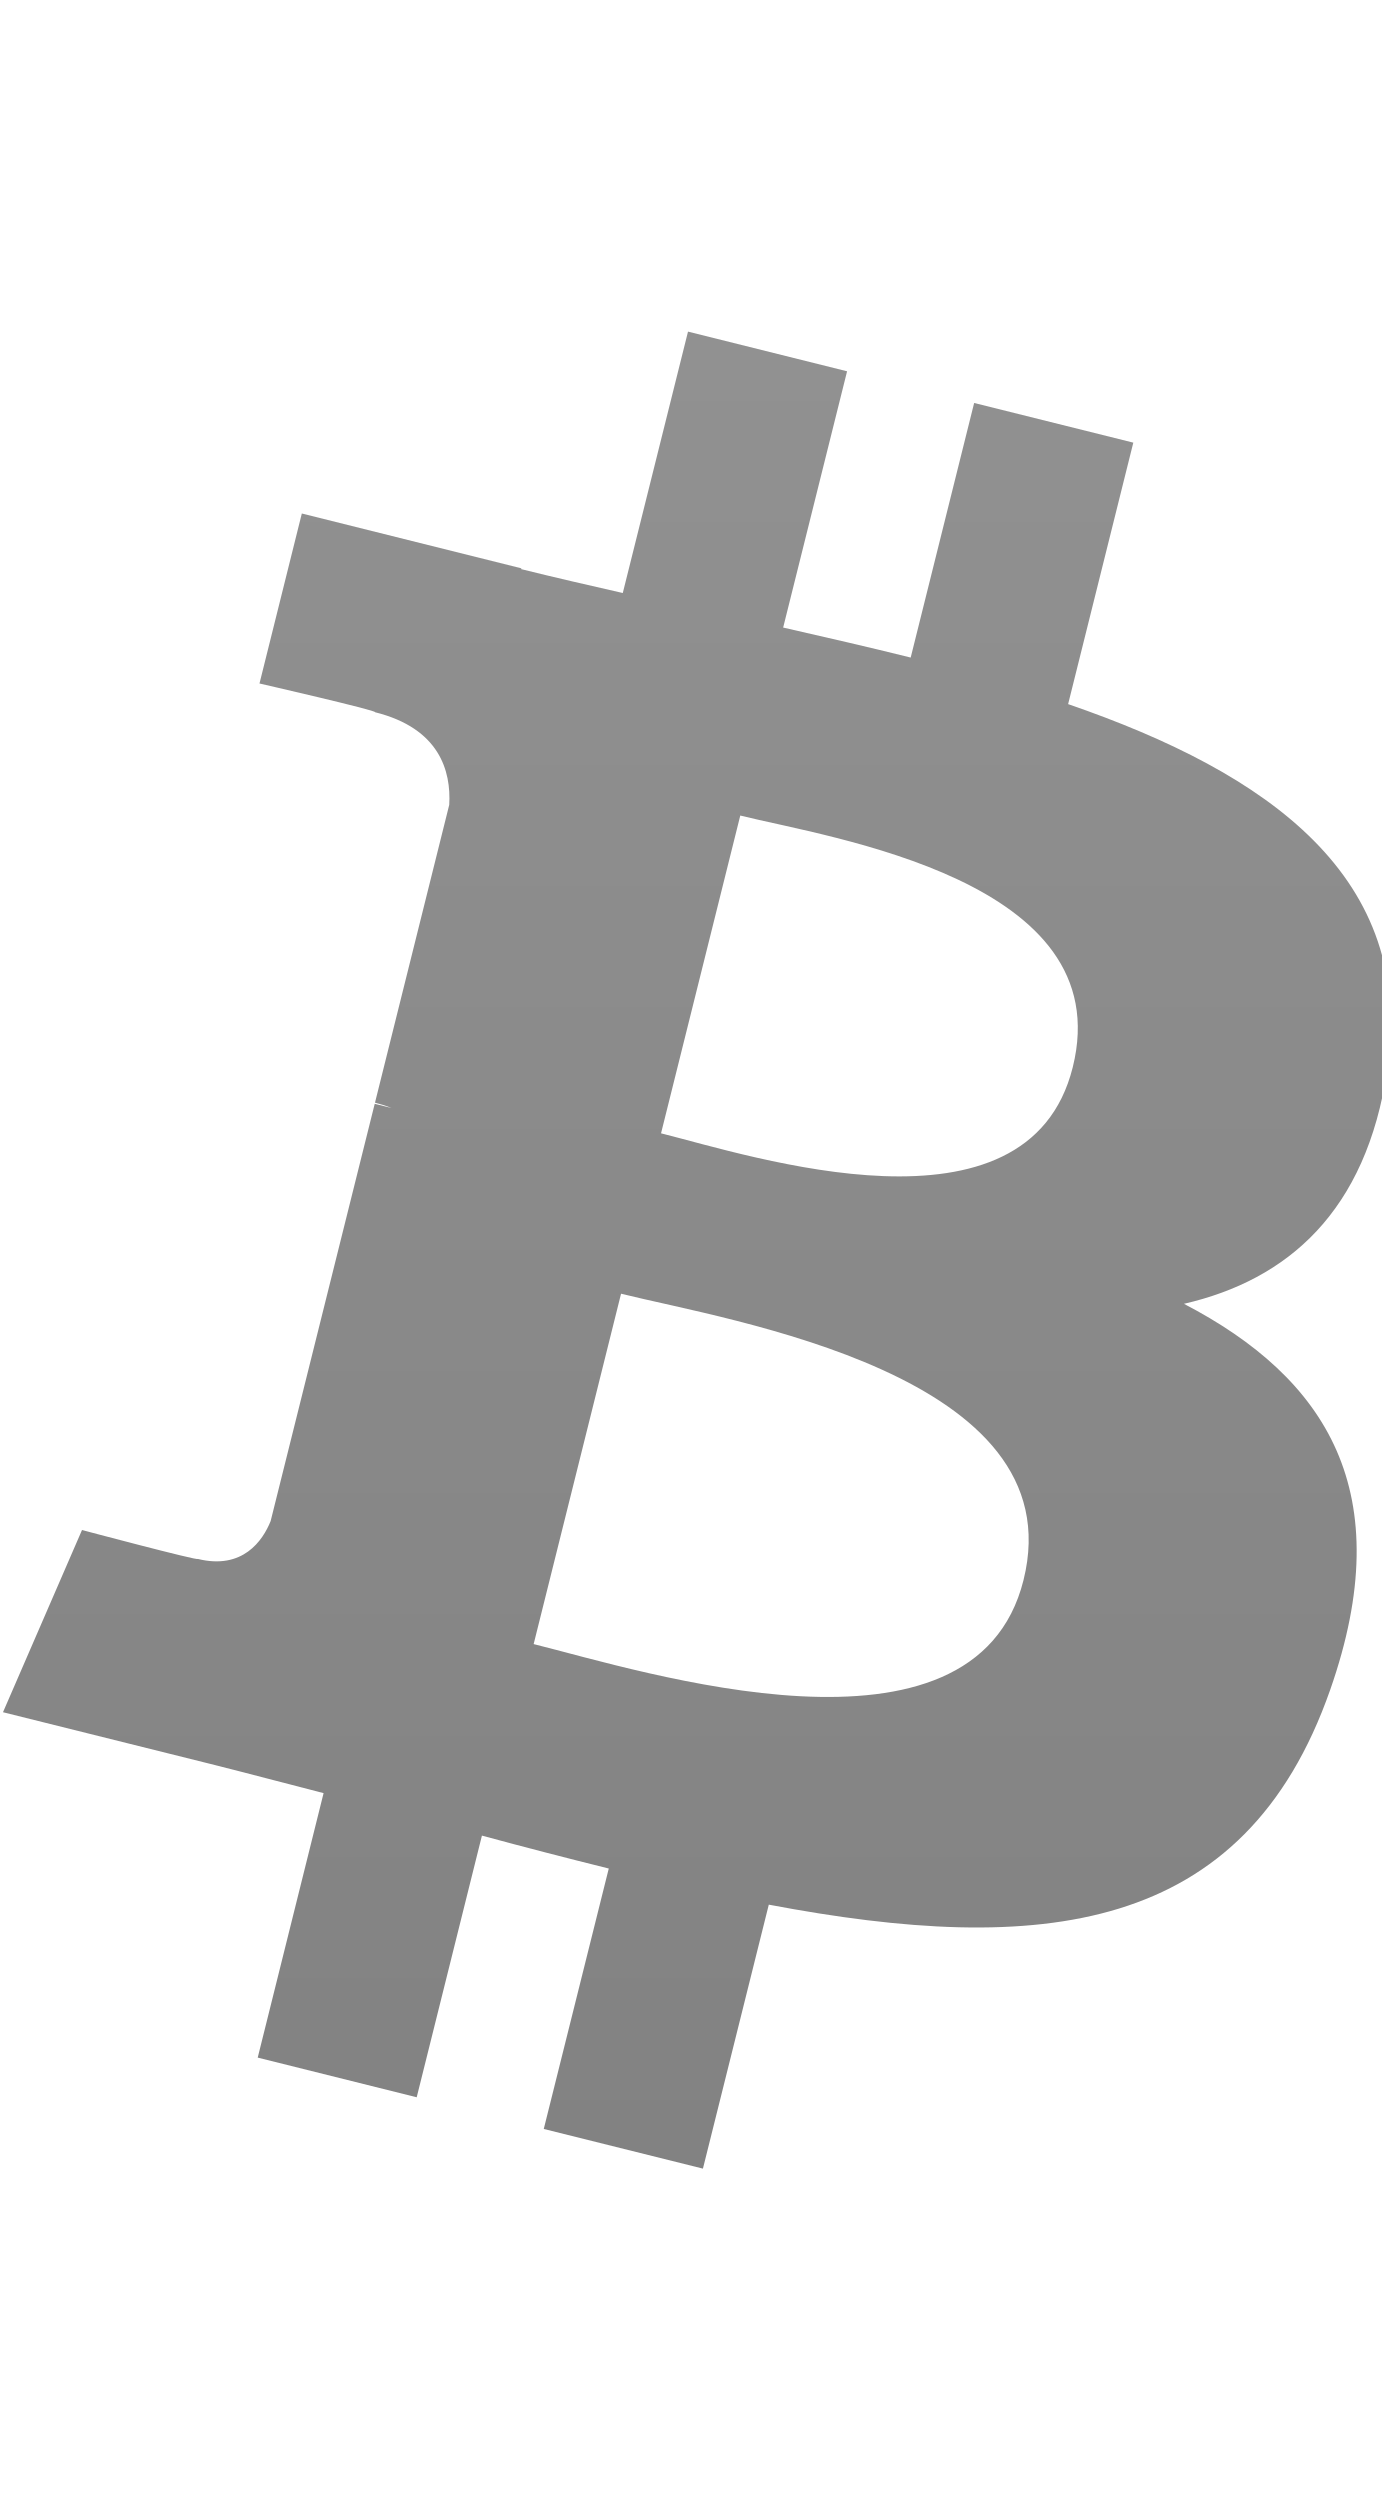
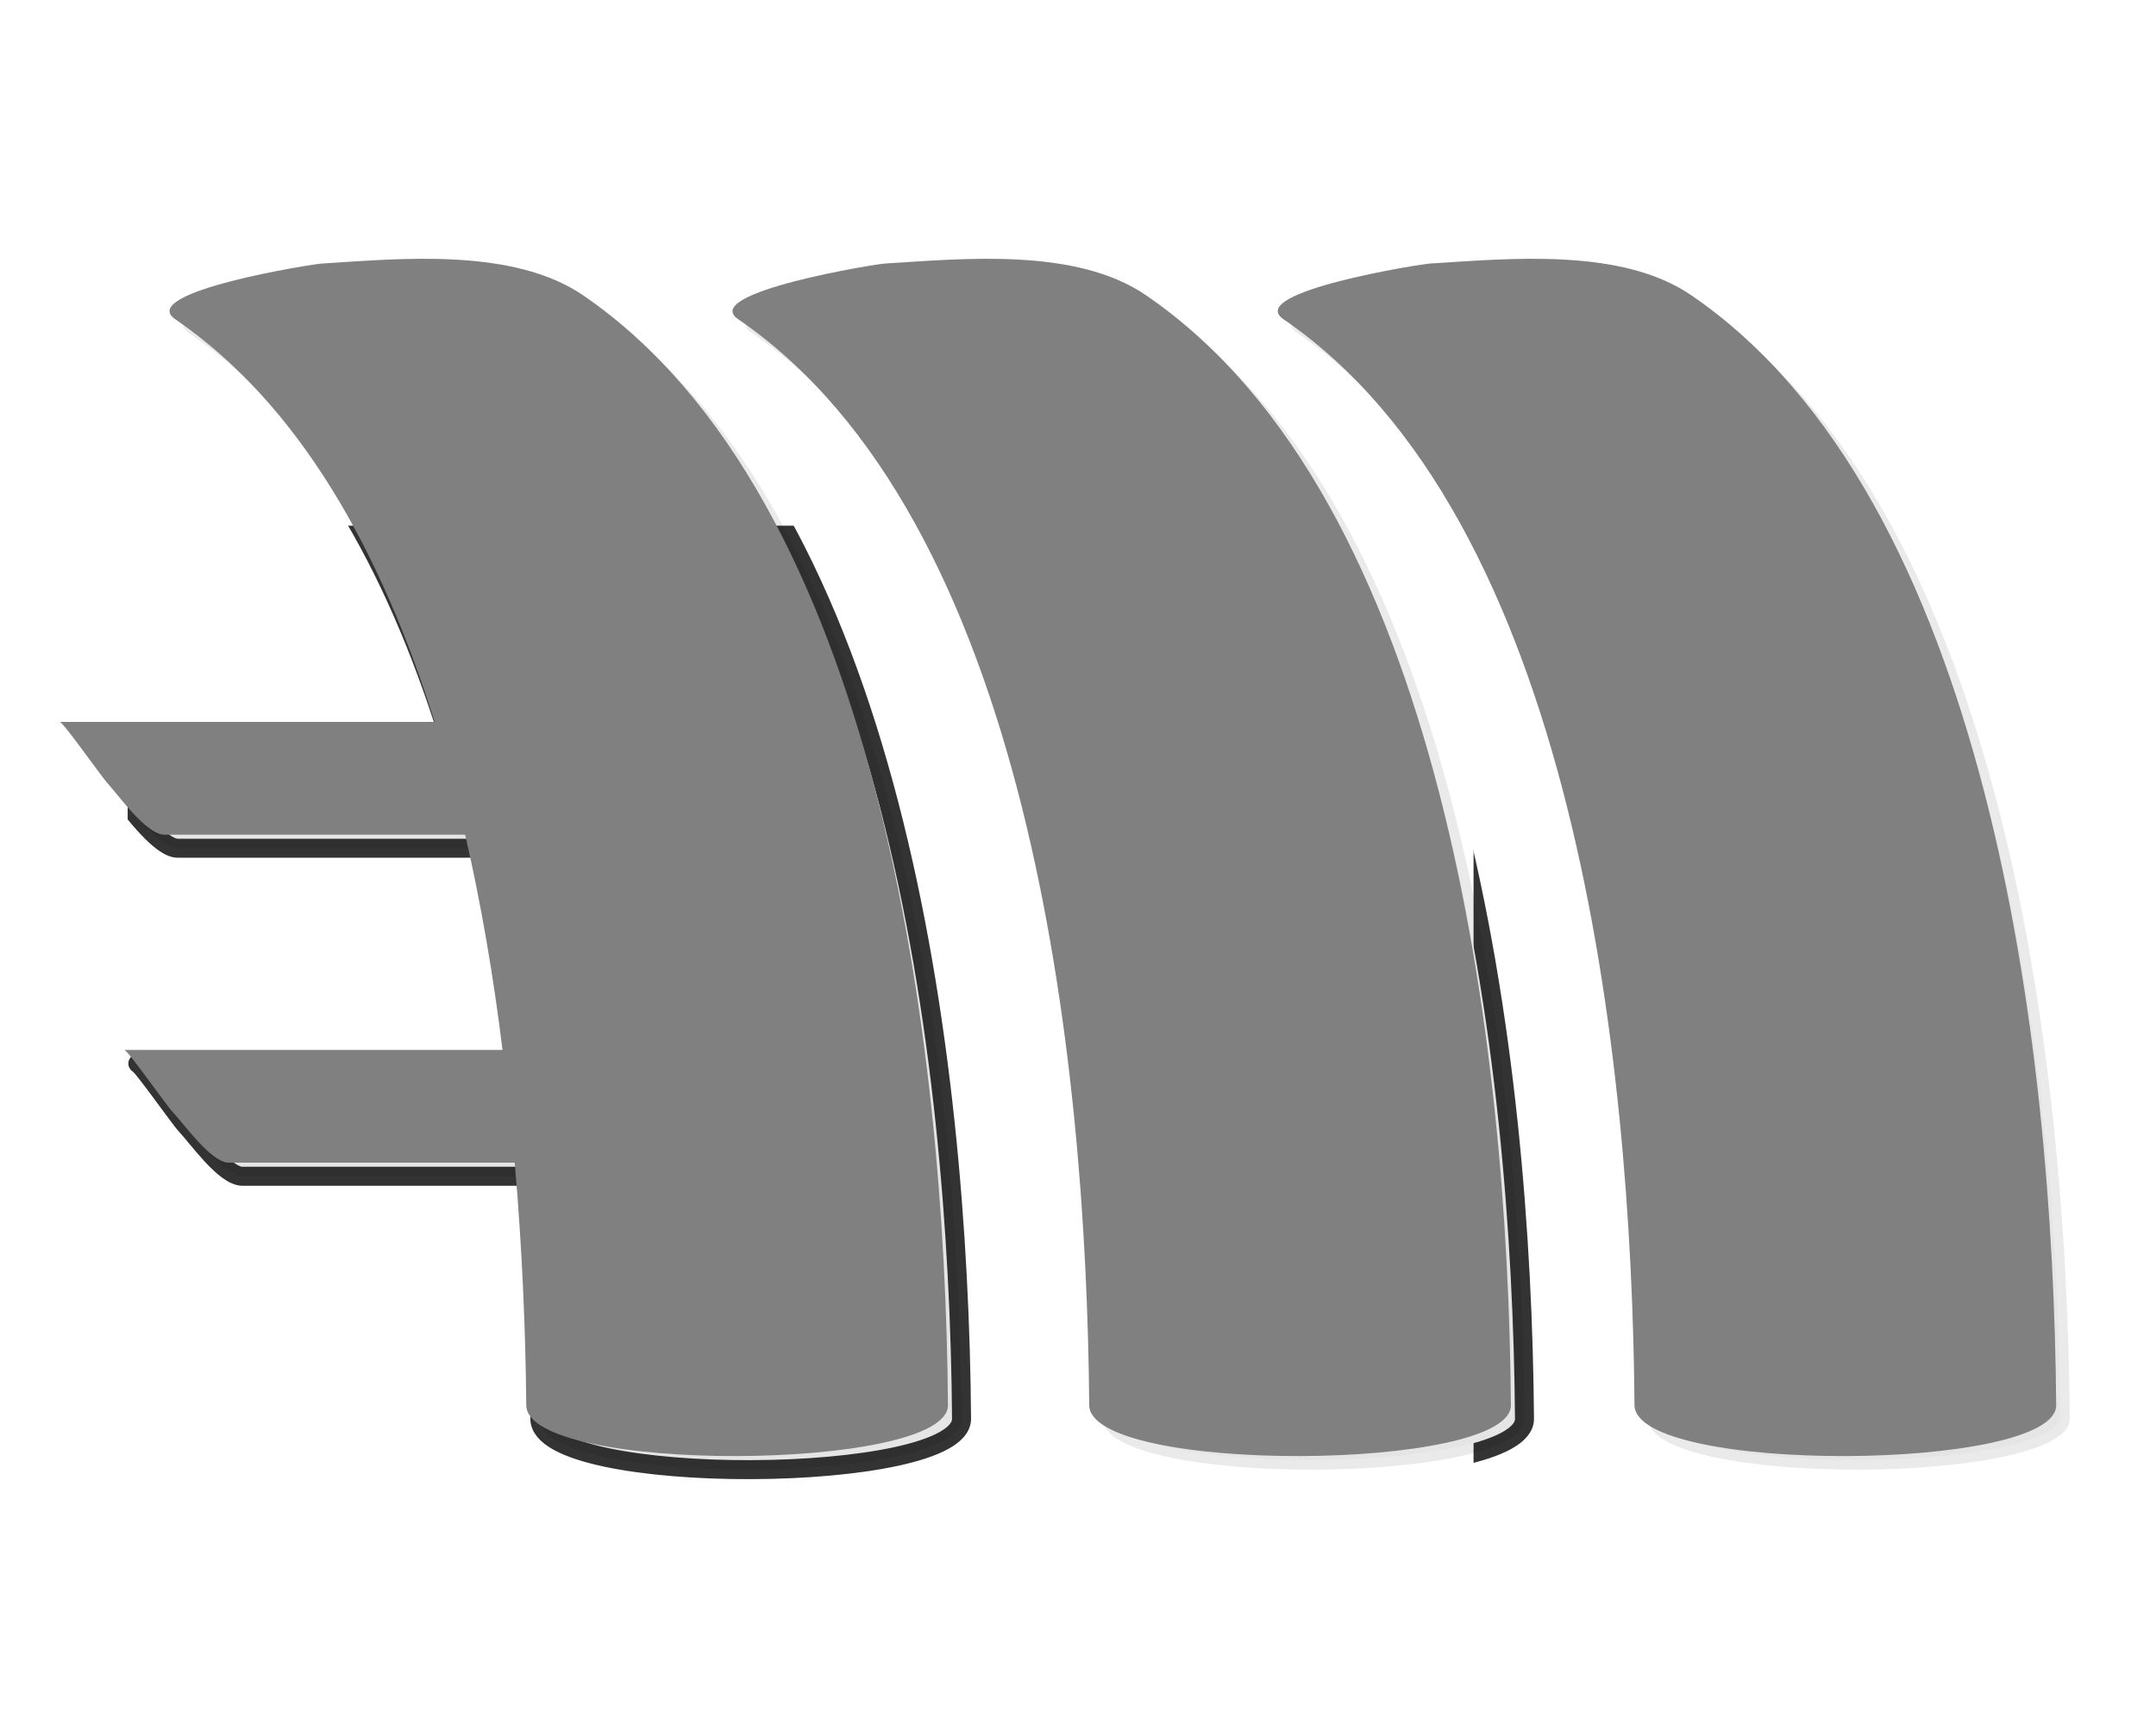
- <svg xmlns="http://www.w3.org/2000/svg" width="21" height="38" transform="translate(0,5) scale(28)" version="1.1">
-   <defs>
-     <linearGradient id="gradient_status_v9" x1="0%" y1="0%" x2="0%" y2="100%">
-       <stop offset="0%" style="stop-color:#919191" />
-       <stop offset="100%" style="stop-color:#828282" />
-     </linearGradient>
+ <svg xmlns="http://www.w3.org/2000/svg" xmlns:ns1="http://xml.openoffice.org/svg/export" version="1.2" baseProfile="tiny" width="31.75mm" height="25.4mm" viewBox="0 0 3175 2540" preserveAspectRatio="xMidYMid" fill-rule="evenodd" clip-path="url(#presentation_clip_path)" stroke-width="28.222" stroke-linejoin="round" xml:space="preserve">
+   <defs class="ClipPathGroup">
+     <clipPath id="presentation_clip_path" clipPathUnits="userSpaceOnUse">
+       <rect x="0" y="0" width="3175" height="2540" />
+     </clipPath>
  </defs>
-   <path transform="scale(0.024609)" d="m 30.6,16.35 c 0.637,-4.258 -2.605,-6.547 -7.038,-8.074 l 1.438,-5.768 -3.511,-0.875 -1.4,5.616 c -0.923,-0.23 -1.871,-0.447 -2.813,-0.662 l 1.41,-5.653 -3.509,-0.875 -1.439,5.766 c -0.764,-0.174 -1.514,-0.346 -2.242,-0.527 l 0.004,-0.018 -4.842,-1.209 -0.934,3.75 c 0,0 2.605,0.597 2.55,0.634 1.422,0.355 1.679,1.296 1.636,2.042 l -1.638,6.571 c 0.098,0.025 0.225,0.061 0.365,0.117 -0.117,-0.029 -0.242,-0.061 -0.371,-0.092 l -2.296,9.205 c -0.174,0.432 -0.615,1.08 -1.609,0.834 0.035,0.051 -2.552,-0.637 -2.552,-0.637 l -1.743,4.019 4.569,1.139 c 0.85,0.213 1.683,0.436 2.503,0.646 l -1.453,5.834 3.507,0.875 1.439,-5.772 c 0.958,0.26 1.888,0.5 2.798,0.726 l -1.434,5.745 3.511,0.875 1.453,-5.823 c 5.987,1.133 10.489,0.676 12.384,-4.739 1.527,-4.36 -0.076,-6.875 -3.226,-8.515 2.294,-0.529 4.022,-2.038 4.483,-5.155 z m -8.022,11.249 c -1.085,4.36 -8.426,2.003 -10.806,1.412 l 1.928,-7.729 c 2.38,0.594 10.012,1.77 8.878,6.317 z m 1.086,-11.312 c -0.99,3.966 -7.1,1.951 -9.082,1.457 l 1.748,-7.01 c 1.982,0.494 8.365,1.416 7.334,5.553 z" style="fill:url(#gradient_status_v9)" />
+   <defs class="TextShapeIndex">
+     <g ns1:slide="id1" ns1:id-list="id3 id4 id5 id6 id7 id8 id9 id10 id11 id12 id13 id14 id15 id16 id17" />
+   </defs>
+   <defs class="EmbeddedBulletChars">
+     <g id="bullet-char-template(57356)" transform="scale(0.0004882812,-0.0004882812)">
+       <path d="M 580,1141 L 1163,571 580,0 -4,571 580,1141 Z" />
+     </g>
+     <g id="bullet-char-template(57354)" transform="scale(0.0004882812,-0.0004882812)">
+       <path d="M 8,1128 L 1137,1128 1137,0 8,0 8,1128 Z" />
+     </g>
+     <g id="bullet-char-template(10146)" transform="scale(0.0004882812,-0.0004882812)">
+       <path d="M 174,0 L 602,739 174,1481 1456,739 174,0 Z M 1358,739 L 309,1346 659,739 1358,739 Z" />
+     </g>
+     <g id="bullet-char-template(10132)" transform="scale(0.0004882812,-0.0004882812)">
+       <path d="M 2015,739 L 1276,0 717,0 1260,543 174,543 174,936 1260,936 717,1481 1274,1481 2015,739 Z" />
+     </g>
+     <g id="bullet-char-template(10007)" transform="scale(0.0004882812,-0.0004882812)">
+       <path d="M 0,-2 C -7,14 -16,27 -25,37 L 356,567 C 262,823 215,952 215,954 215,979 228,992 255,992 264,992 276,990 289,987 310,991 331,999 354,1012 L 381,999 492,748 772,1049 836,1024 860,1049 C 881,1039 901,1025 922,1006 886,937 835,863 770,784 769,783 710,716 594,584 L 774,223 C 774,196 753,168 711,139 L 727,119 C 717,90 699,76 672,76 641,76 570,178 457,381 L 164,-76 C 142,-110 111,-127 72,-127 30,-127 9,-110 8,-76 1,-67 -2,-52 -2,-32 -2,-23 -1,-13 0,-2 Z" />
+     </g>
+     <g id="bullet-char-template(10004)" transform="scale(0.0004882812,-0.0004882812)">
+       <path d="M 285,-33 C 182,-33 111,30 74,156 52,228 41,333 41,471 41,549 55,616 82,672 116,743 169,778 240,778 293,778 328,747 346,684 L 369,508 C 377,444 397,411 428,410 L 1163,1116 C 1174,1127 1196,1133 1229,1133 1271,1133 1292,1118 1292,1087 L 1292,965 C 1292,929 1282,901 1262,881 L 442,47 C 390,-6 338,-33 285,-33 Z" />
+     </g>
+     <g id="bullet-char-template(9679)" transform="scale(0.0004882812,-0.0004882812)">
+       <path d="M 813,0 C 632,0 489,54 383,161 276,268 223,411 223,592 223,773 276,916 383,1023 489,1130 632,1184 813,1184 992,1184 1136,1130 1245,1023 1353,916 1407,772 1407,592 1407,412 1353,268 1245,161 1136,54 992,0 813,0 Z" />
+     </g>
+     <g id="bullet-char-template(8226)" transform="scale(0.0004882812,-0.0004882812)">
+       <path d="M 346,457 C 273,457 209,483 155,535 101,586 74,649 74,723 74,796 101,859 155,911 209,963 273,989 346,989 419,989 480,963 531,910 582,859 608,796 608,723 608,648 583,586 532,535 482,483 420,457 346,457 Z" />
+     </g>
+     <g id="bullet-char-template(8211)" transform="scale(0.0004882812,-0.0004882812)">
+       <path d="M -4,459 L 1135,459 1135,606 -4,606 -4,459 Z" />
+     </g>
+   </defs>
+   <defs class="TextEmbeddedBitmaps" />
+   <g>
+     <g id="id2" class="Master_Slide">
+       <g id="bg-id2" class="Background" />
+       <g id="bo-id2" class="BackgroundObjects" />
+     </g>
+   </g>
+   <g class="SlideGroup">
+     <g>
+       <g id="id1" class="Slide" clip-path="url(#presentation_clip_path)">
+         <g class="Page">
+           <g class="com.sun.star.drawing.PolyPolygonShape">
+             <g id="id3">
+               <path fill="rgb(0,0,0)" stroke="none" d="M 1,-1 L 1,0 1,0 0,0 1,-1 Z" />
+             </g>
+           </g>
+           <g class="com.sun.star.drawing.PolyPolygonShape">
+             <g id="id4">
+               <path fill="rgb(0,0,0)" stroke="none" d="M 0,-1 L 1,-1 1,0 0,0 0,-1 Z" />
+             </g>
+           </g>
+           <g class="com.sun.star.drawing.PolyPolygonShape">
+             <g id="id5">
+               <path fill="rgb(0,0,0)" stroke="none" d="M 0,0 L 0,-1 1,0 0,0 Z M 1,0 L 0,-1 0,0 1,0 Z" />
+             </g>
+           </g>
+           <g class="com.sun.star.drawing.PolyPolygonShape">
+             <g id="id6">
+               <path fill="rgb(0,0,0)" stroke="none" d="M 2,0 L 1,0 1,0 1,0 0,0 0,0 1,0 1,-1 1,-1 2,0 Z" />
+             </g>
+           </g>
+           <g class="com.sun.star.drawing.PolyPolygonShape">
+             <g id="id7">
+               <path fill="rgb(0,0,0)" stroke="none" d="M 0,0 L 0,-1 0,-1 0,-1 0,-1 0,-1 0,-1 0,-1 0,-1 0,-1 0,-1 0,-1 0,-1 0,-1 0,-1 0,-1 0,-1 0,-1 0,-1 0,-1 0,0 Z" />
+             </g>
+           </g>
+           <g class="com.sun.star.drawing.PolyPolygonShape">
+             <g id="id8">
+               <path fill="rgb(0,0,0)" stroke="none" d="M 0,0 L 0,0 0,0 0,-1 0,-1 0,-1 0,0 0,0 1,-1 1,-1 1,-1 1,-1 1,-1 0,0 Z" />
+             </g>
+           </g>
+           <g class="com.sun.star.drawing.ClosedBezierShape">
+             <g id="id9">
+               <path fill="rgb(0,0,0)" stroke="none" d="M 1,0 C 0,0 0,0 0,0 0,-1 0,-1 0,-1 L 1,-1 1,0 Z" />
+             </g>
+           </g>
+           <g class="com.sun.star.drawing.PolyPolygonShape">
+             <g id="id10">
+               <path fill="rgb(0,0,0)" stroke="none" d="M 0,0 L 0,0 Z" />
+             </g>
+           </g>
+           <g class="com.sun.star.drawing.PolyPolygonShape">
+             <g id="id11">
+               <path fill="rgb(0,0,0)" stroke="none" d="M 0,0 L 1,0 1,0 0,0 Z" />
+             </g>
+           </g>
+           <g class="com.sun.star.drawing.ClosedBezierShape">
+             <g id="id12">
+               <path fill="rgb(128,128,128)" fill-opacity="0.2" stroke="rgb(255,255,255)" stroke-opacity="0.2" d="M 879,455 C 775,384 608,401 495,408 484,408 220,450 278,490 462,616 582,834 660,1083 476,1083 292,1083 108,1083 113,1083 171,1166 179,1174 196,1193 236,1249 262,1249 409,1249 557,1249 705,1249 729,1353 747,1460 760,1566 574,1566 389,1566 203,1566 208,1566 266,1649 274,1657 291,1675 331,1732 357,1732 497,1732 637,1732 778,1732 789,1858 794,1980 795,2089 795,2191 1417,2187 1416,2089 1412,1559 1315,754 879,455 Z" />
+               <defs>
+                 <mask id="mask1">
+                   <g>
+                     <defs>
+                       <linearGradient id="gradient1" x1="856" y1="774" x2="856" y2="2565" gradientUnits="userSpaceOnUse">
+                         <stop offset="0.5" style="stop-color:rgb(204,204,204)" />
+                         <stop offset="0.5" style="stop-color:rgb(204,204,204)" />
+                         <stop offset="1" style="stop-color:rgb(204,204,204)" />
+                         <stop offset="1" style="stop-color:rgb(204,204,204)" />
+                       </linearGradient>
+                     </defs>
+                     <path style="fill:url(#gradient1)" d="M 188,774 L 1524,774 1524,2565 188,2565 188,774 Z" />
+                   </g>
+                 </mask>
+               </defs>
+               <g style="mask:url(#mask1)">
+                 <path fill="none" stroke="rgb(0,0,0)" stroke-width="28" stroke-linejoin="round" d="M 879,455 C 775,384 608,401 495,408 484,408 220,450 278,490 462,616 582,834 660,1083 476,1083 292,1083 108,1083 113,1083 171,1166 179,1174 196,1193 236,1249 262,1249 409,1249 557,1249 705,1249 729,1353 747,1460 760,1566 574,1566 389,1566 203,1566 208,1566 266,1649 274,1657 291,1675 331,1732 357,1732 497,1732 637,1732 778,1732 789,1858 794,1980 795,2089 795,2191 1417,2187 1416,2089 1412,1559 1315,754 879,455 Z" />
+               </g>
+             </g>
+           </g>
+           <g class="com.sun.star.drawing.ClosedBezierShape">
+             <g id="id13">
+               <path fill="rgb(128,128,128)" fill-opacity="0.2" stroke="rgb(255,255,255)" stroke-opacity="0.2" d="M 1708,455 C 1605,384 1438,401 1324,408 1313,408 1049,451 1107,490 1534,782 1620,1573 1624,2089 1625,2191 2246,2187 2245,2089 2241,1559 2145,753 1708,455 Z" />
+               <defs>
+                 <mask id="mask2">
+                   <g>
+                     <defs>
+                       <linearGradient id="gradient2" x1="2757" y1="774" x2="2757" y2="2565" gradientUnits="userSpaceOnUse">
+                         <stop offset="0.5" style="stop-color:rgb(204,204,204)" />
+                         <stop offset="0.5" style="stop-color:rgb(204,204,204)" />
+                         <stop offset="1" style="stop-color:rgb(204,204,204)" />
+                         <stop offset="1" style="stop-color:rgb(204,204,204)" />
+                       </linearGradient>
+                     </defs>
+                     <path style="fill:url(#gradient2)" d="M 2170,774 L 3344,774 3344,2565 2170,2565 2170,774 Z" />
+                   </g>
+                 </mask>
+               </defs>
+               <g style="mask:url(#mask2)">
+                 <path fill="none" stroke="rgb(0,0,0)" stroke-width="28" stroke-linejoin="round" d="M 1708,455 C 1605,384 1438,401 1324,408 1313,408 1049,451 1107,490 1534,782 1620,1573 1624,2089 1625,2191 2246,2187 2245,2089 2241,1559 2145,753 1708,455 Z" />
+               </g>
+             </g>
+           </g>
+           <g class="com.sun.star.drawing.ClosedBezierShape">
+             <g id="id14">
+               <path fill="rgb(128,128,128)" fill-opacity="0.2" stroke="rgb(255,255,255)" stroke-opacity="0.2" d="M 2511,455 C 2408,384 2241,401 2127,408 2116,408 1852,450 1910,490 2337,782 2423,1574 2427,2089 2428,2191 3049,2187 3048,2089 3044,1559 2948,754 2511,455 Z" />
+               <defs>
+                 <mask id="mask3">
+                   <g>
+                     <defs>
+                       <linearGradient id="gradient3" x1="4363" y1="774" x2="4363" y2="2565" gradientUnits="userSpaceOnUse">
+                         <stop offset="0.5" style="stop-color:rgb(204,204,204)" />
+                         <stop offset="0.5" style="stop-color:rgb(204,204,204)" />
+                         <stop offset="1" style="stop-color:rgb(204,204,204)" />
+                         <stop offset="1" style="stop-color:rgb(204,204,204)" />
+                       </linearGradient>
+                     </defs>
+                     <path style="fill:url(#gradient3)" d="M 3776,774 L 4950,774 4950,2565 3776,2565 3776,774 Z" />
+                   </g>
+                 </mask>
+               </defs>
+               <g style="mask:url(#mask3)">
+                 <path fill="none" stroke="rgb(0,0,0)" stroke-width="28" stroke-linejoin="round" d="M 2511,455 C 2408,384 2241,401 2127,408 2116,408 1852,450 1910,490 2337,782 2423,1574 2427,2089 2428,2191 3049,2187 3048,2089 3044,1559 2948,754 2511,455 Z" />
+               </g>
+             </g>
+           </g>
+           <g class="com.sun.star.drawing.ClosedBezierShape">
+             <g id="id15">
+               <path fill="rgb(128,128,128)" stroke="none" d="M 859,435 C 755,364 588,381 475,388 464,388 200,430 258,470 442,596 562,814 640,1063 456,1063 272,1063 88,1063 93,1063 151,1146 159,1154 176,1173 216,1229 242,1229 389,1229 537,1229 685,1229 709,1333 727,1440 740,1546 554,1546 369,1546 183,1546 188,1546 246,1629 254,1637 271,1655 311,1712 337,1712 477,1712 617,1712 758,1712 769,1838 774,1960 775,2069 775,2171 1397,2167 1396,2069 1392,1539 1295,734 859,435 Z" />
+             </g>
+           </g>
+           <g class="com.sun.star.drawing.ClosedBezierShape">
+             <g id="id16">
+               <path fill="rgb(128,128,128)" stroke="none" d="M 1688,435 C 1585,364 1418,381 1304,388 1293,388 1029,431 1087,470 1514,762 1600,1553 1604,2069 1605,2171 2226,2167 2225,2069 2221,1539 2125,734 1688,435 Z" />
+             </g>
+           </g>
+           <g class="com.sun.star.drawing.ClosedBezierShape">
+             <g id="id17">
+               <path fill="rgb(128,128,128)" stroke="none" d="M 2491,435 C 2388,364 2221,381 2107,388 2096,388 1832,430 1890,470 2317,762 2403,1554 2407,2069 2408,2171 3029,2167 3028,2069 3024,1539 2928,734 2491,435 Z" />
+             </g>
+           </g>
+         </g>
+       </g>
+     </g>
+   </g>
</svg>
